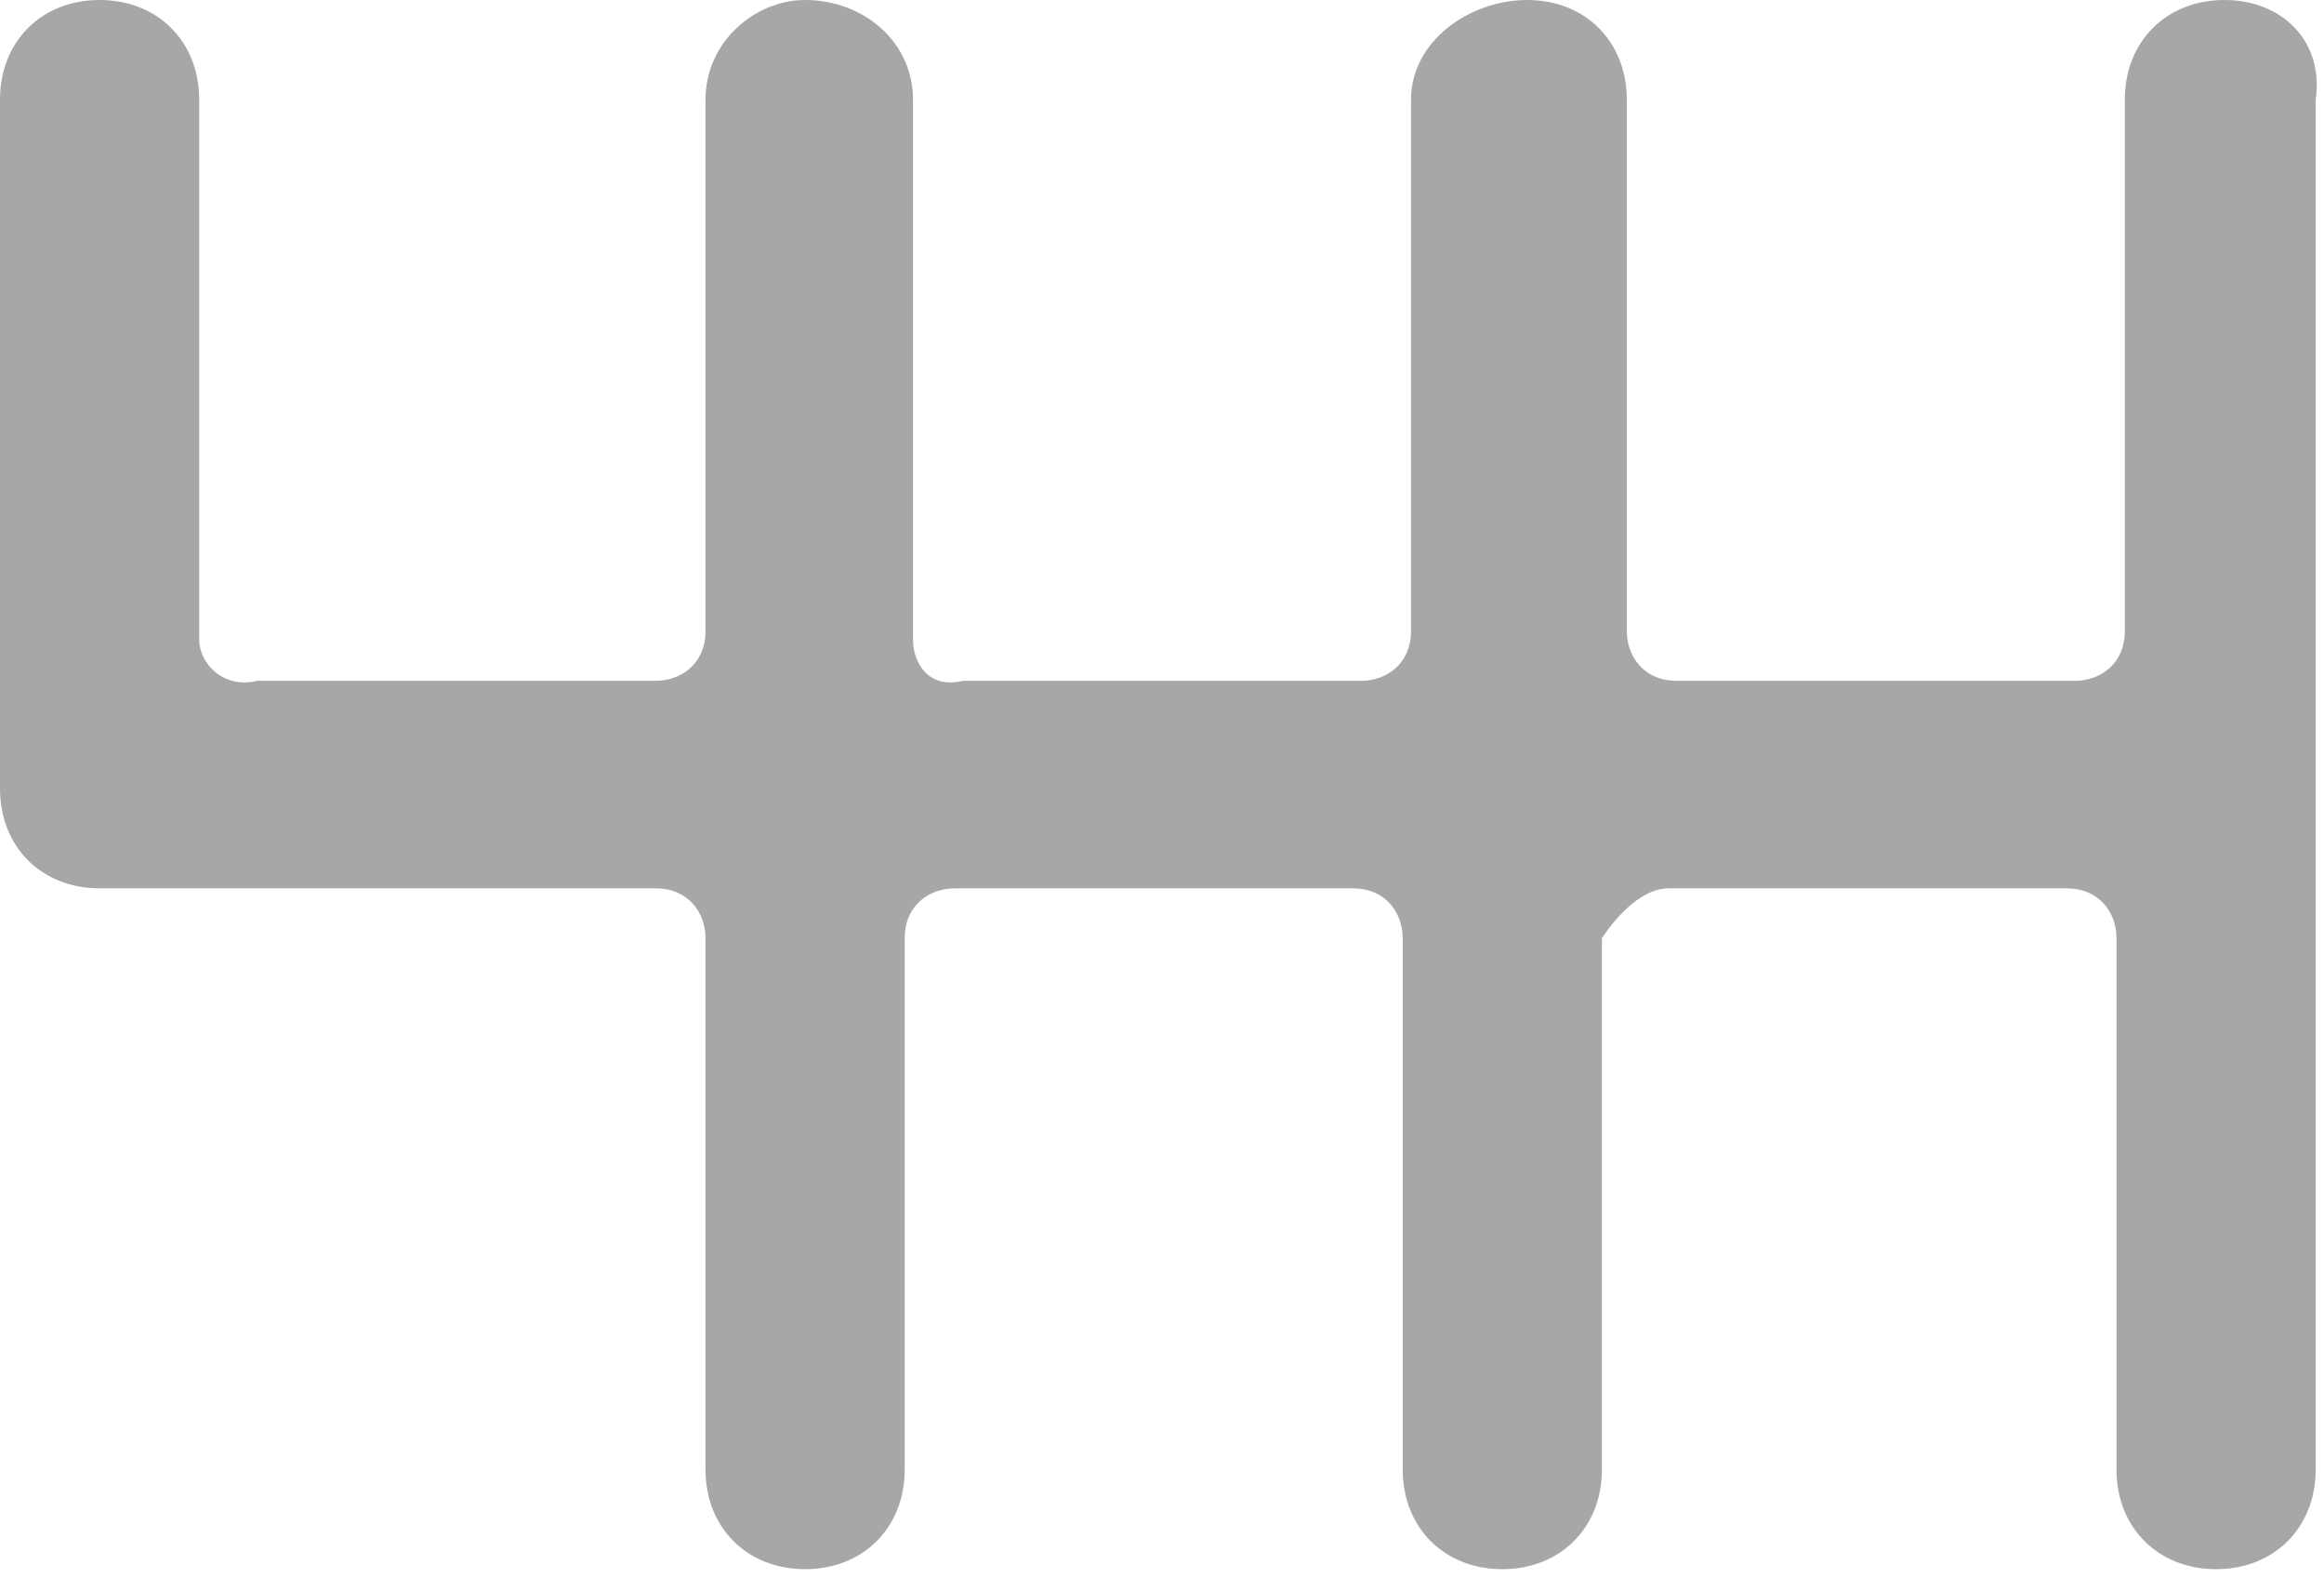
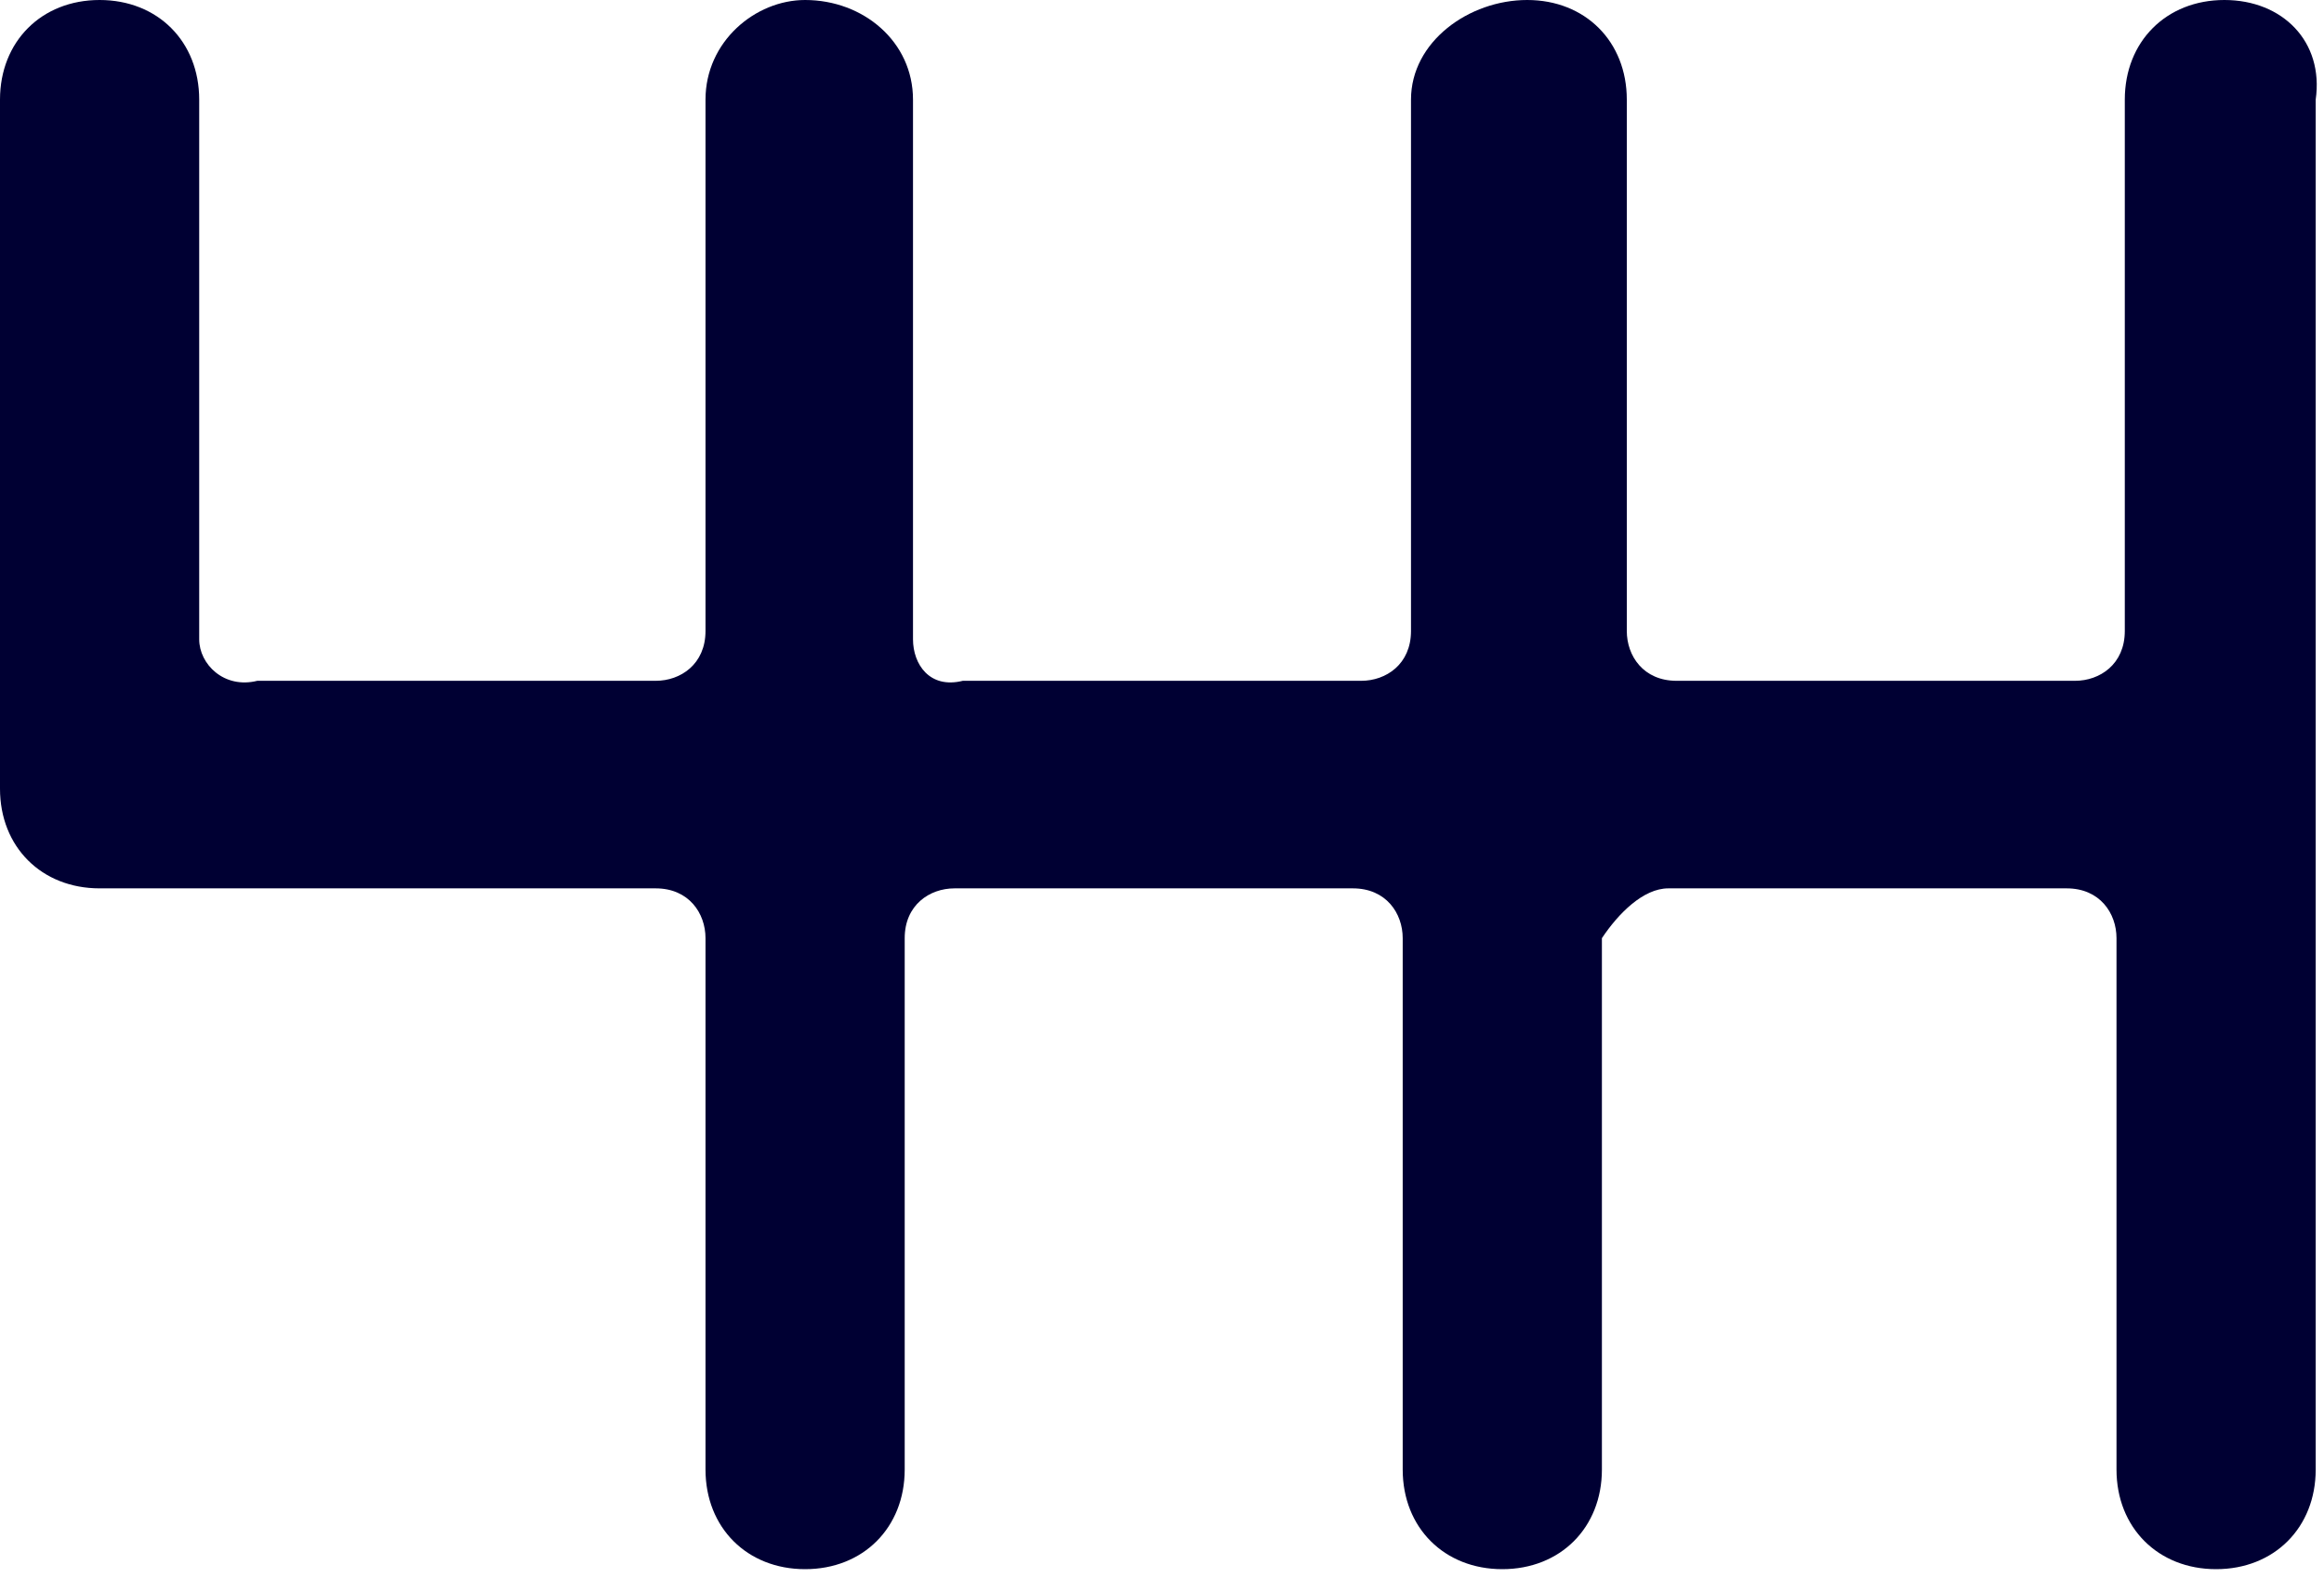
<svg xmlns="http://www.w3.org/2000/svg" version="1.1" id="Layer_1" x="0px" y="0px" viewBox="0 0 28 19" style="enable-background:new 0 0 28 19;" xml:space="preserve">
  <style>
- 	.st0{fill:#A7A7A7;}
+ 	.st0{fill:#000033;}
</style>
  <g>
-     <path class="st0" d="M20.1,10.7h4.8c0.4,0,0.6,0.3,0.6,0.6v6.4c0,0.7,0.5,1.2,1.2,1.2s1.2-0.5,1.2-1.2V1.2C28,0.5,27.5,0,26.8,0   s-1.2,0.5-1.2,1.2v6.4c0,0.4-0.3,0.6-0.6,0.6h-4.8c-0.4,0-0.6-0.3-0.6-0.6V1.2c0-0.7-0.5-1.2-1.2-1.2S17,0.5,17,1.2v6.4   c0,0.4-0.3,0.6-0.6,0.6h-4.8C11.2,8.3,11,8,11,7.7V1.2C11,0.5,10.4,0,9.7,0C9.1,0,8.5,0.5,8.5,1.2v6.4c0,0.4-0.3,0.6-0.6,0.6H3.1   C2.7,8.3,2.4,8,2.4,7.7V1.2C2.4,0.5,1.9,0,1.2,0S0,0.5,0,1.2v8.3c0,0.7,0.5,1.2,1.2,1.2h6.7c0.4,0,0.6,0.3,0.6,0.6v6.4   c0,0.7,0.5,1.2,1.2,1.2c0.7,0,1.2-0.5,1.2-1.2v-6.4c0-0.4,0.3-0.6,0.6-0.6h4.8c0.4,0,0.6,0.3,0.6,0.6v6.4c0,0.7,0.5,1.2,1.2,1.2   c0.7,0,1.2-0.5,1.2-1.2v-6.4C19.5,11,19.8,10.7,20.1,10.7L20.1,10.7z" />
-     <path d="M20.1,10.7" />
+     <path class="st0" d="M20.1,10.7h4.8c0.4,0,0.6,0.3,0.6,0.6v6.4c0,0.7,0.5,1.2,1.2,1.2s1.2-0.5,1.2-1.2V1.2C28,0.5,27.5,0,26.8,0   s-1.2,0.5-1.2,1.2v6.4c0,0.4-0.3,0.6-0.6,0.6h-4.8c-0.4,0-0.6-0.3-0.6-0.6V1.2c0-0.7-0.5-1.2-1.2-1.2S17,0.5,17,1.2v6.4   c0,0.4-0.3,0.6-0.6,0.6h-4.8C11.2,8.3,11,8,11,7.7V1.2C11,0.5,10.4,0,9.7,0C9.1,0,8.5,0.5,8.5,1.2v6.4c0,0.4-0.3,0.6-0.6,0.6H3.1   C2.7,8.3,2.4,8,2.4,7.7V1.2C2.4,0.5,1.9,0,1.2,0S0,0.5,0,1.2v8.3c0,0.7,0.5,1.2,1.2,1.2h6.7c0.4,0,0.6,0.3,0.6,0.6v6.4   c0,0.7,0.5,1.2,1.2,1.2c0.7,0,1.2-0.5,1.2-1.2v-6.4c0-0.4,0.3-0.6,0.6-0.6h4.8c0.4,0,0.6,0.3,0.6,0.6v6.4c0,0.7,0.5,1.2,1.2,1.2   c0.7,0,1.2-0.5,1.2-1.2v-6.4C19.5,11,19.8,10.7,20.1,10.7L20.1,10.7z" fill="#000000" />
+     <path d="M20.1,10.7" fill="#000000" />
  </g>
</svg>
